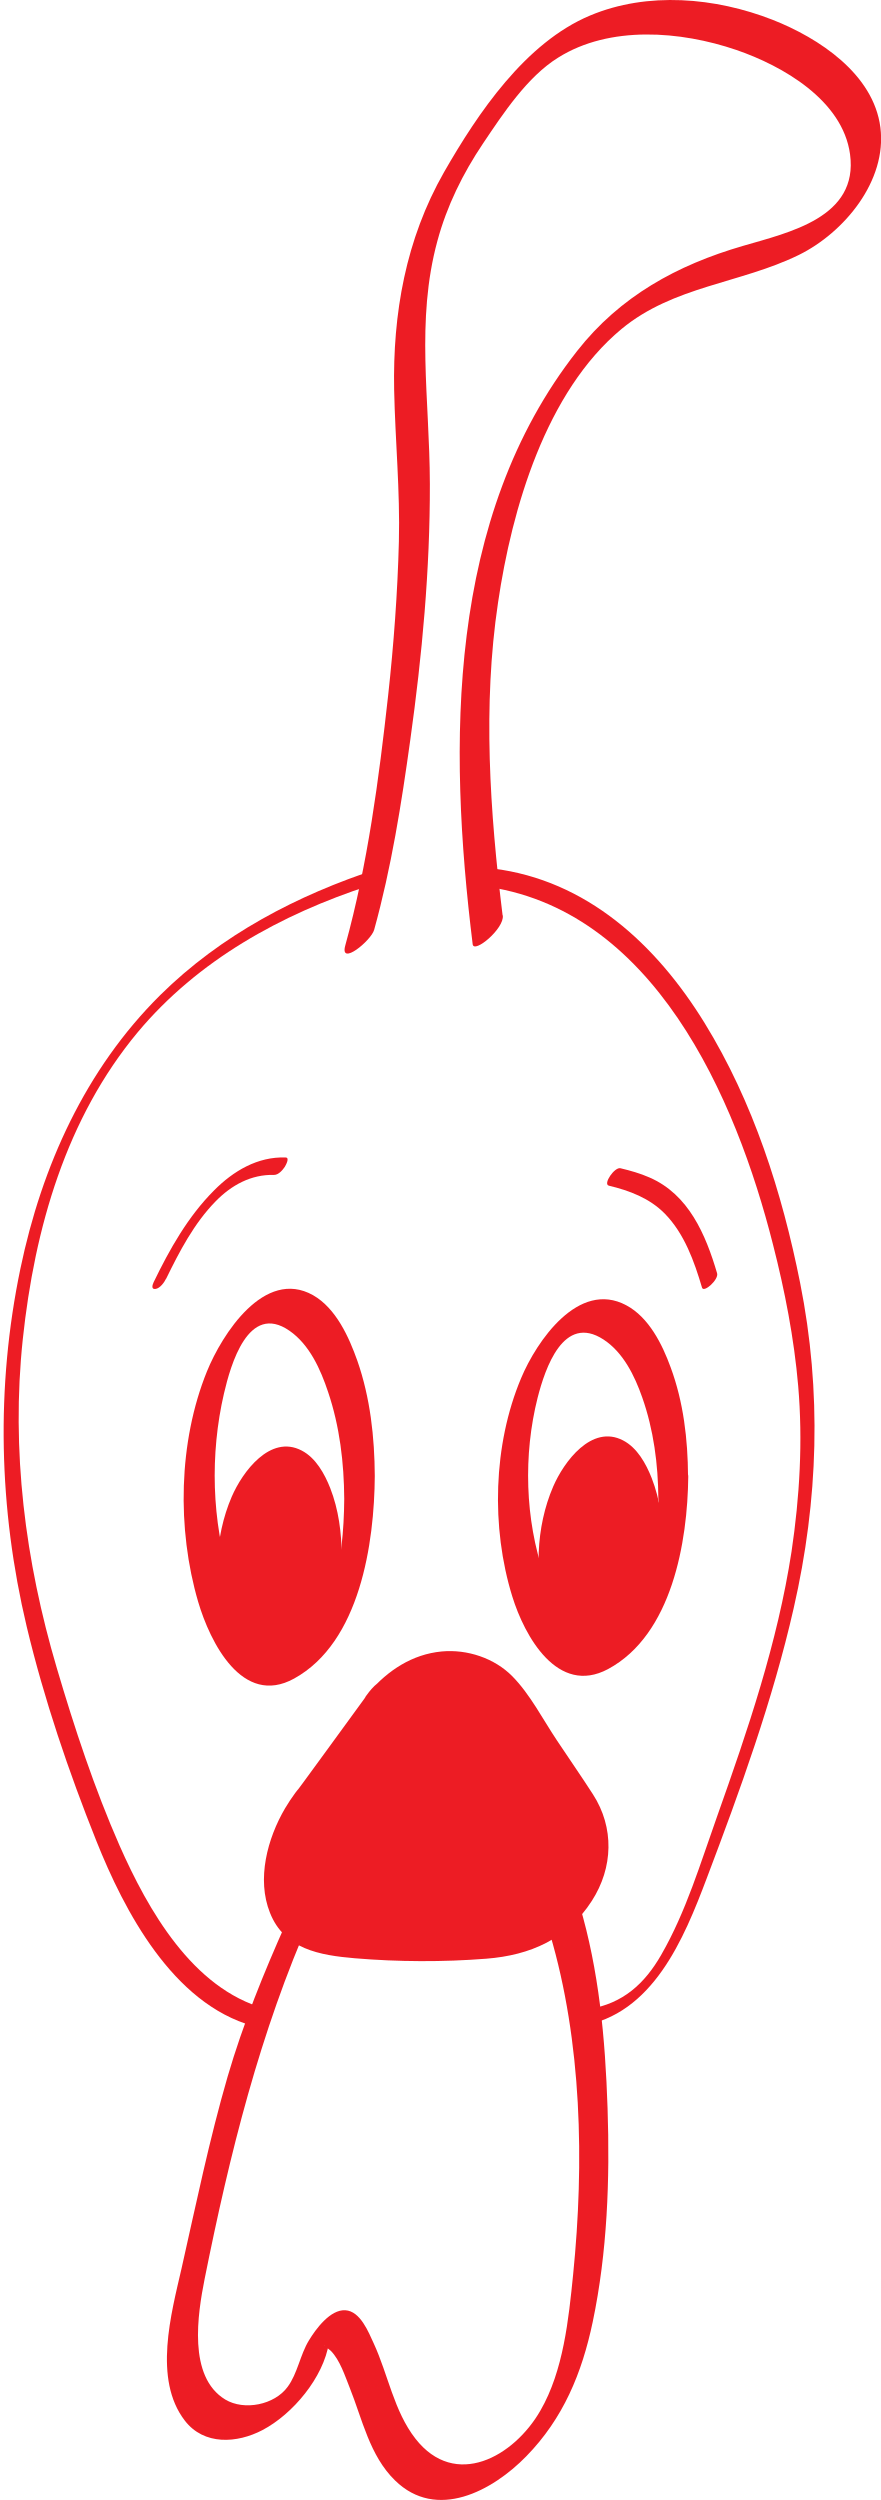
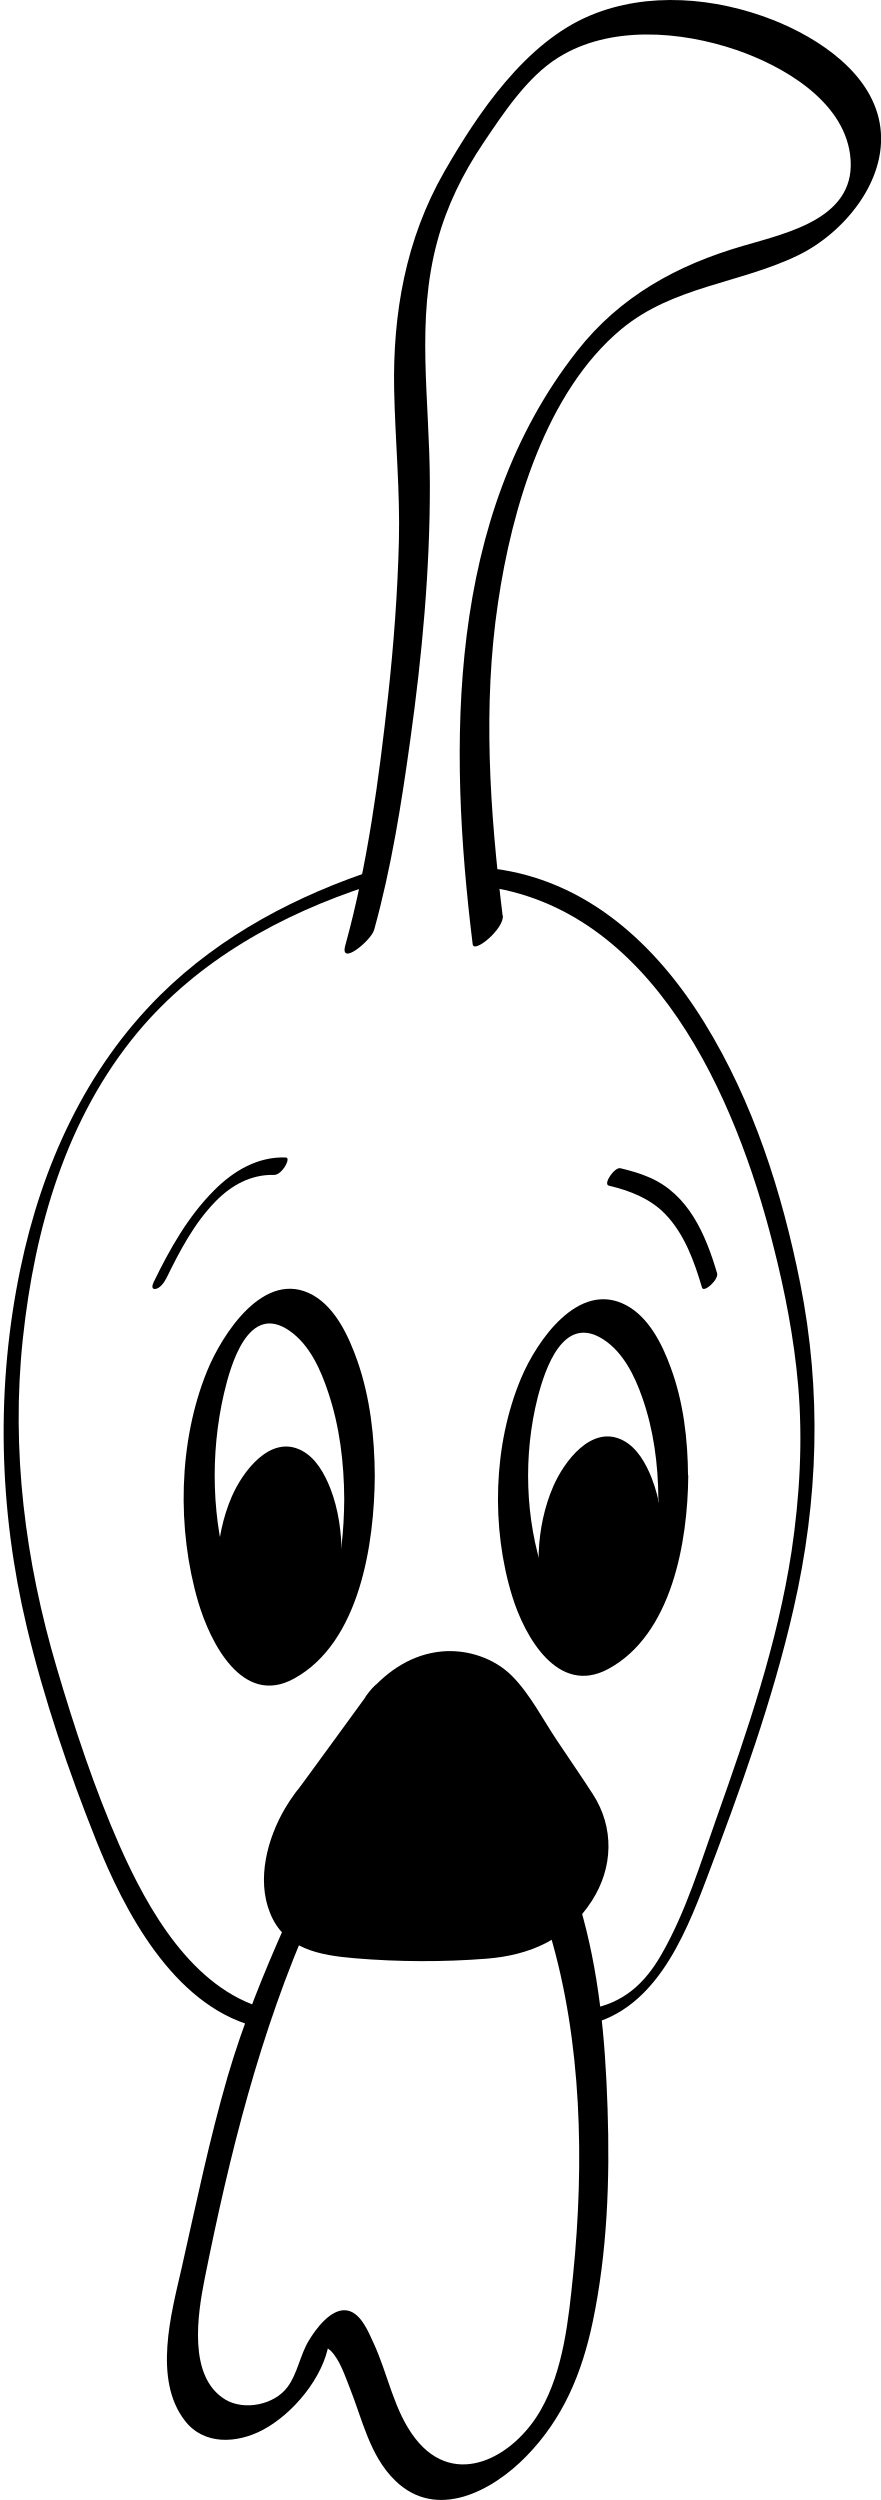
- <svg xmlns="http://www.w3.org/2000/svg" id="Layer_2" viewBox="0 0 40.94 116.2">
+ <svg xmlns="http://www.w3.org/2000/svg" id="id" viewBox="0 0 40.94 116.2">
  <defs>
    <style>
      .cls-1 {
-         fill: #ed1c24;
+         fill: currentColor;
      }
    </style>
  </defs>
  <g id="diertjes">
    <g id="kip">
      <path class="cls-1" d="M17.57,40.38c-3.75,1.22-7.3,3.08-10.12,5.87-3.48,3.45-5.51,7.96-6.5,12.71-1.15,5.51-1.01,11.17.29,16.64.81,3.39,1.95,6.74,3.24,9.97s3.54,7.56,7.29,8.6c.27.07.83-.72.54-.81-3.37-.94-5.43-4.59-6.75-7.57-1.17-2.66-2.1-5.48-2.92-8.26-1.47-4.97-2.13-10.12-1.58-15.29s2.02-10.27,5.34-14.26c2.8-3.35,6.66-5.48,10.77-6.82.21-.07.41-.28.49-.48.04-.1.13-.39-.09-.31h0Z" />
      <path class="cls-1" d="M26.98,94.17c3.36-.52,4.81-4.06,5.87-6.87,1.55-4.09,3.07-8.28,4.04-12.55,1.15-5.03,1.31-10.06.3-15.12-.84-4.21-2.18-8.41-4.44-12.08s-5.49-6.64-9.83-7.18c-.29-.04-.81.77-.54.81,7.98.98,11.82,9.83,13.55,16.67.55,2.15.98,4.36,1.17,6.57.22,2.56.07,5.15-.31,7.7-.65,4.24-2.03,8.28-3.46,12.31-.77,2.16-1.44,4.42-2.59,6.42-.77,1.35-1.79,2.28-3.37,2.53-.26.04-.78.85-.4.79h0Z" />
      <g>
        <path class="cls-1" d="M17.46,78.93l-3.16,4.34c-1.87,2.28-1.91,6.21,1.24,6.77,2.09.37,6.4.4,8.51.11,3.13-.42,4.48-3.48,2.88-5.97l-3.28-4.9c-.74-1.15-2.01-1.74-3.27-1.73-1.09,0-2.17.46-2.92,1.37Z" />
        <path class="cls-1" d="M16.99,78.88c-.6.82-1.2,1.65-1.8,2.47l-1.11,1.52c-.08.1-.15.21-.23.31-.01.02-.05.07.01-.02.13-.17-.14.18-.14.18-.17.23-.32.46-.47.71-.82,1.4-1.33,3.29-.7,4.86.67,1.69,2.31,1.97,3.94,2.11,2.03.17,4.09.18,6.12.02s3.76-.91,4.9-2.69c.99-1.54,1.05-3.4.05-4.95-.54-.84-1.12-1.67-1.67-2.5-.65-.97-1.25-2.15-2.08-2.99s-2.09-1.26-3.28-1.15c-1.37.13-2.5.88-3.38,1.9-.15.18-.61.79-.34,1.02s.81-.35.95-.51c1.36-1.57,4.05-.76,5.12.7.47.65.89,1.33,1.34,1.99l1.84,2.75c.63.94,1.04,2.07.7,3.2-.43,1.43-2.19,1.55-3.45,1.63-1.82.12-3.67.11-5.49-.03-1.4-.1-3.04-.2-3.75-1.62-.61-1.2-.4-2.77.26-3.9.51-.86,1.2-1.66,1.79-2.47s1.2-1.65,1.8-2.47c.14-.19.44-.74.07-.85s-.85.55-1,.76Z" />
      </g>
      <path class="cls-1" d="M25.56,89.88c1.49,5.03,1.6,10.65,1.08,15.83-.21,2.08-.45,4.48-1.52,6.33-1.23,2.15-3.96,3.68-5.81,1.31-1-1.28-1.27-2.98-1.94-4.43-.24-.52-.62-1.5-1.32-1.54s-1.37.87-1.69,1.4c-.41.67-.53,1.54-.99,2.16-.61.84-2.02,1.12-2.9.59-1.75-1.06-1.28-3.98-.96-5.6,1.16-5.79,2.57-11.48,4.97-16.89.52-1.18-.93-.24-1.18.33-1.04,2.33-2,4.69-2.72,7.15-.85,2.93-1.47,5.94-2.14,8.91-.48,2.1-1.33,5.16.15,7.08.89,1.16,2.43,1.06,3.61.44,1.41-.74,2.84-2.45,3.09-4.06.09-.56-.21.27-.23.12,0,0,.31.25.32.26.42.43.65,1.15.87,1.7.59,1.47.93,3.17,2.11,4.32,1.93,1.89,4.53.49,6.1-1.12,1.72-1.76,2.59-3.87,3.09-6.25.68-3.24.8-6.62.69-9.92s-.4-6.4-1.3-9.45c-.15-.52-1.57.77-1.4,1.34h0Z" />
      <path class="cls-1" d="M16,69.67c-.01,1.47-.15,2.94-.54,4.36-.22.79-.53,2-1.25,2.51-1.7,1.21-3.13-1.97-3.49-3.08-.89-2.74-.96-5.89-.31-8.69.31-1.33,1.13-4.24,3.04-2.92.94.65,1.45,1.8,1.8,2.85.54,1.6.74,3.29.75,4.97,0,.76,1.42-.52,1.42-1.06-.01-1.81-.21-3.64-.81-5.36-.39-1.1-.99-2.44-2.06-3.05-2.26-1.27-4.23,1.82-4.93,3.54-1.33,3.28-1.4,7.33-.41,10.71.55,1.87,2.05,4.9,4.46,3.57,3.07-1.69,3.73-6.31,3.75-9.42,0-.75-1.42.52-1.42,1.06Z" />
      <g>
        <ellipse class="cls-1" cx="13" cy="72.65" rx="2.44" ry="4.91" />
        <path class="cls-1" d="M15.01,72.98c0,.86-.1,1.73-.37,2.55-.15.47-.37,1.13-.83,1.39-1.12.65-2.03-.95-2.34-1.77-.59-1.59-.64-3.48-.19-5.11.26-.93.87-2.34,2.06-1.6,1.37.86,1.65,3.08,1.66,4.53,0,.47.88-.32.88-.66,0-1.06-.14-2.14-.53-3.14-.26-.66-.67-1.41-1.33-1.75-1.46-.76-2.75.99-3.25,2.15-.81,1.88-.89,4.2-.26,6.15.39,1.22,1.42,2.89,2.92,2.14,1.9-.94,2.43-3.65,2.45-5.54,0-.46-.88.32-.88.66Z" />
      </g>
      <g>
        <ellipse class="cls-1" cx="27.94" cy="72.18" rx="2.44" ry="4.91" />
        <path class="cls-1" d="M29.95,72.51c0,.86-.1,1.73-.37,2.55-.15.47-.37,1.13-.83,1.39-1.12.65-2.03-.95-2.34-1.77-.59-1.59-.64-3.48-.19-5.11.26-.93.87-2.34,2.06-1.6,1.37.86,1.65,3.08,1.66,4.53,0,.47.88-.32.88-.66,0-1.06-.14-2.14-.53-3.14-.26-.66-.67-1.41-1.33-1.75-1.46-.76-2.75.99-3.25,2.15-.81,1.88-.89,4.2-.26,6.15.39,1.22,1.42,2.89,2.92,2.14,1.9-.94,2.43-3.65,2.45-5.54,0-.46-.88.32-.88.66Z" />
      </g>
      <path class="cls-1" d="M30.62,69.65c-.01,1.39-.15,2.79-.55,4.12-.23.76-.55,1.89-1.27,2.35-1.71,1.09-3.11-1.74-3.51-2.91-.89-2.59-.97-5.6-.3-8.25.35-1.36,1.2-3.91,3.06-2.7.92.6,1.45,1.69,1.8,2.69.53,1.5.74,3.11.75,4.7,0,.74,1.39-.51,1.38-1.03-.01-1.72-.21-3.45-.81-5.07-.39-1.07-1.01-2.32-2.06-2.88-2.22-1.19-4.17,1.67-4.89,3.39-1.3,3.09-1.4,6.94-.41,10.14.57,1.85,2.11,4.63,4.45,3.38,2.98-1.6,3.7-5.93,3.73-8.95,0-.73-1.38.51-1.38,1.03Z" />
      <path class="cls-1" d="M7.72,59.44c.62-1.27,1.3-2.58,2.3-3.6.73-.75,1.65-1.26,2.72-1.23.21,0,.4-.23.5-.38.04-.07.24-.42.04-.43-1.3-.05-2.44.63-3.33,1.53-1.21,1.21-2.07,2.74-2.81,4.27-.06.13-.12.34.09.31s.41-.31.49-.48h0Z" />
      <path class="cls-1" d="M33.33,59.18c-.53-1.8-1.32-3.66-3.14-4.45-.43-.19-.89-.32-1.35-.43-.27-.07-.83.74-.54.81.96.23,1.89.58,2.6,1.3.91.93,1.37,2.22,1.73,3.44.08.26.79-.38.7-.67h0Z" />
      <path class="cls-1" d="M23.36,42.54c-.59-4.82-.93-9.72-.21-14.54.64-4.35,2.22-9.79,5.74-12.71,2.42-2,5.52-2.11,8.24-3.44,2.11-1.04,4.11-3.45,3.79-5.93s-2.85-4.15-5.01-5c-2.66-1.04-5.81-1.32-8.48-.2-3.01,1.26-5.22,4.54-6.79,7.28-1.78,3.12-2.39,6.57-2.32,10.13.05,2.36.28,4.69.22,7.05s-.24,4.78-.5,7.15c-.43,3.88-.95,7.84-1.99,11.61-.28,1,1.2-.22,1.34-.72.8-2.89,1.27-5.87,1.68-8.83.55-3.94.92-7.92.91-11.9s-.66-7.57.35-11.29c.44-1.63,1.18-3.13,2.12-4.53s2.06-3.1,3.49-3.99c2.4-1.51,5.7-1.24,8.28-.36,2.16.74,4.95,2.34,5.29,4.85.4,2.94-2.83,3.63-4.98,4.26-3.06.89-5.71,2.34-7.71,4.89-6.07,7.73-5.99,18.31-4.85,27.57.06.45,1.48-.73,1.4-1.34h0Z" />
    </g>
  </g>
</svg>
